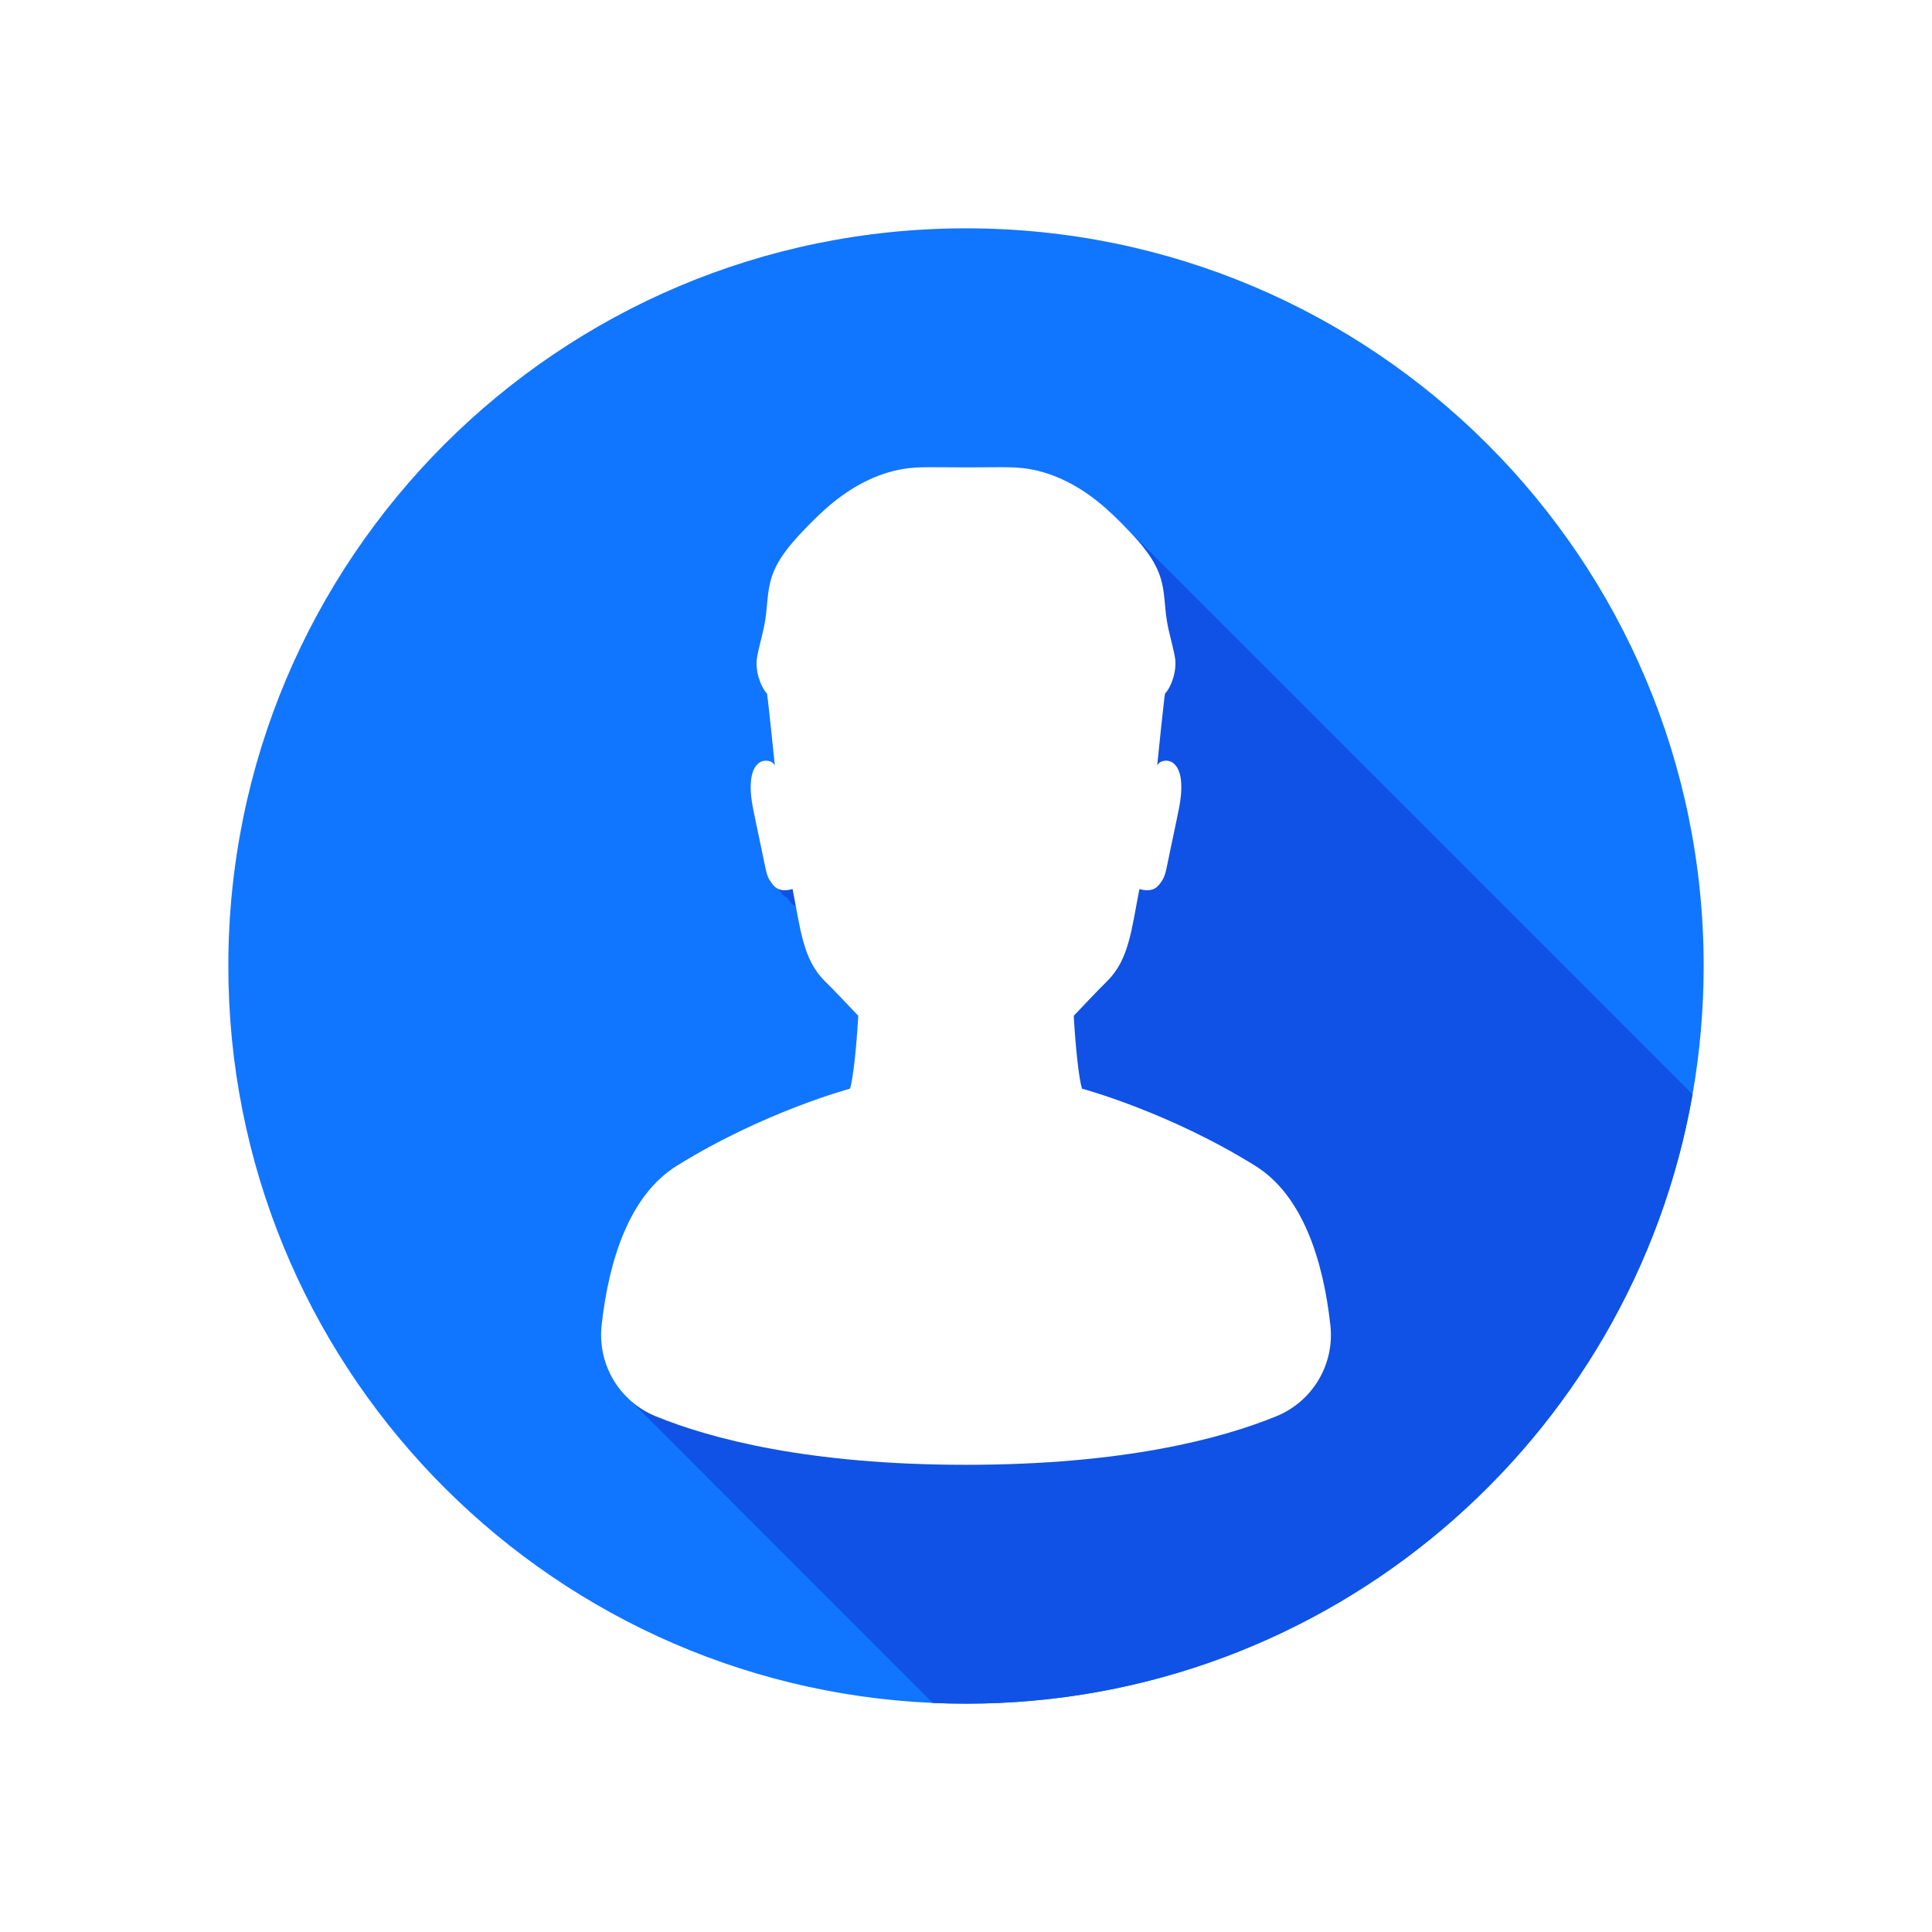
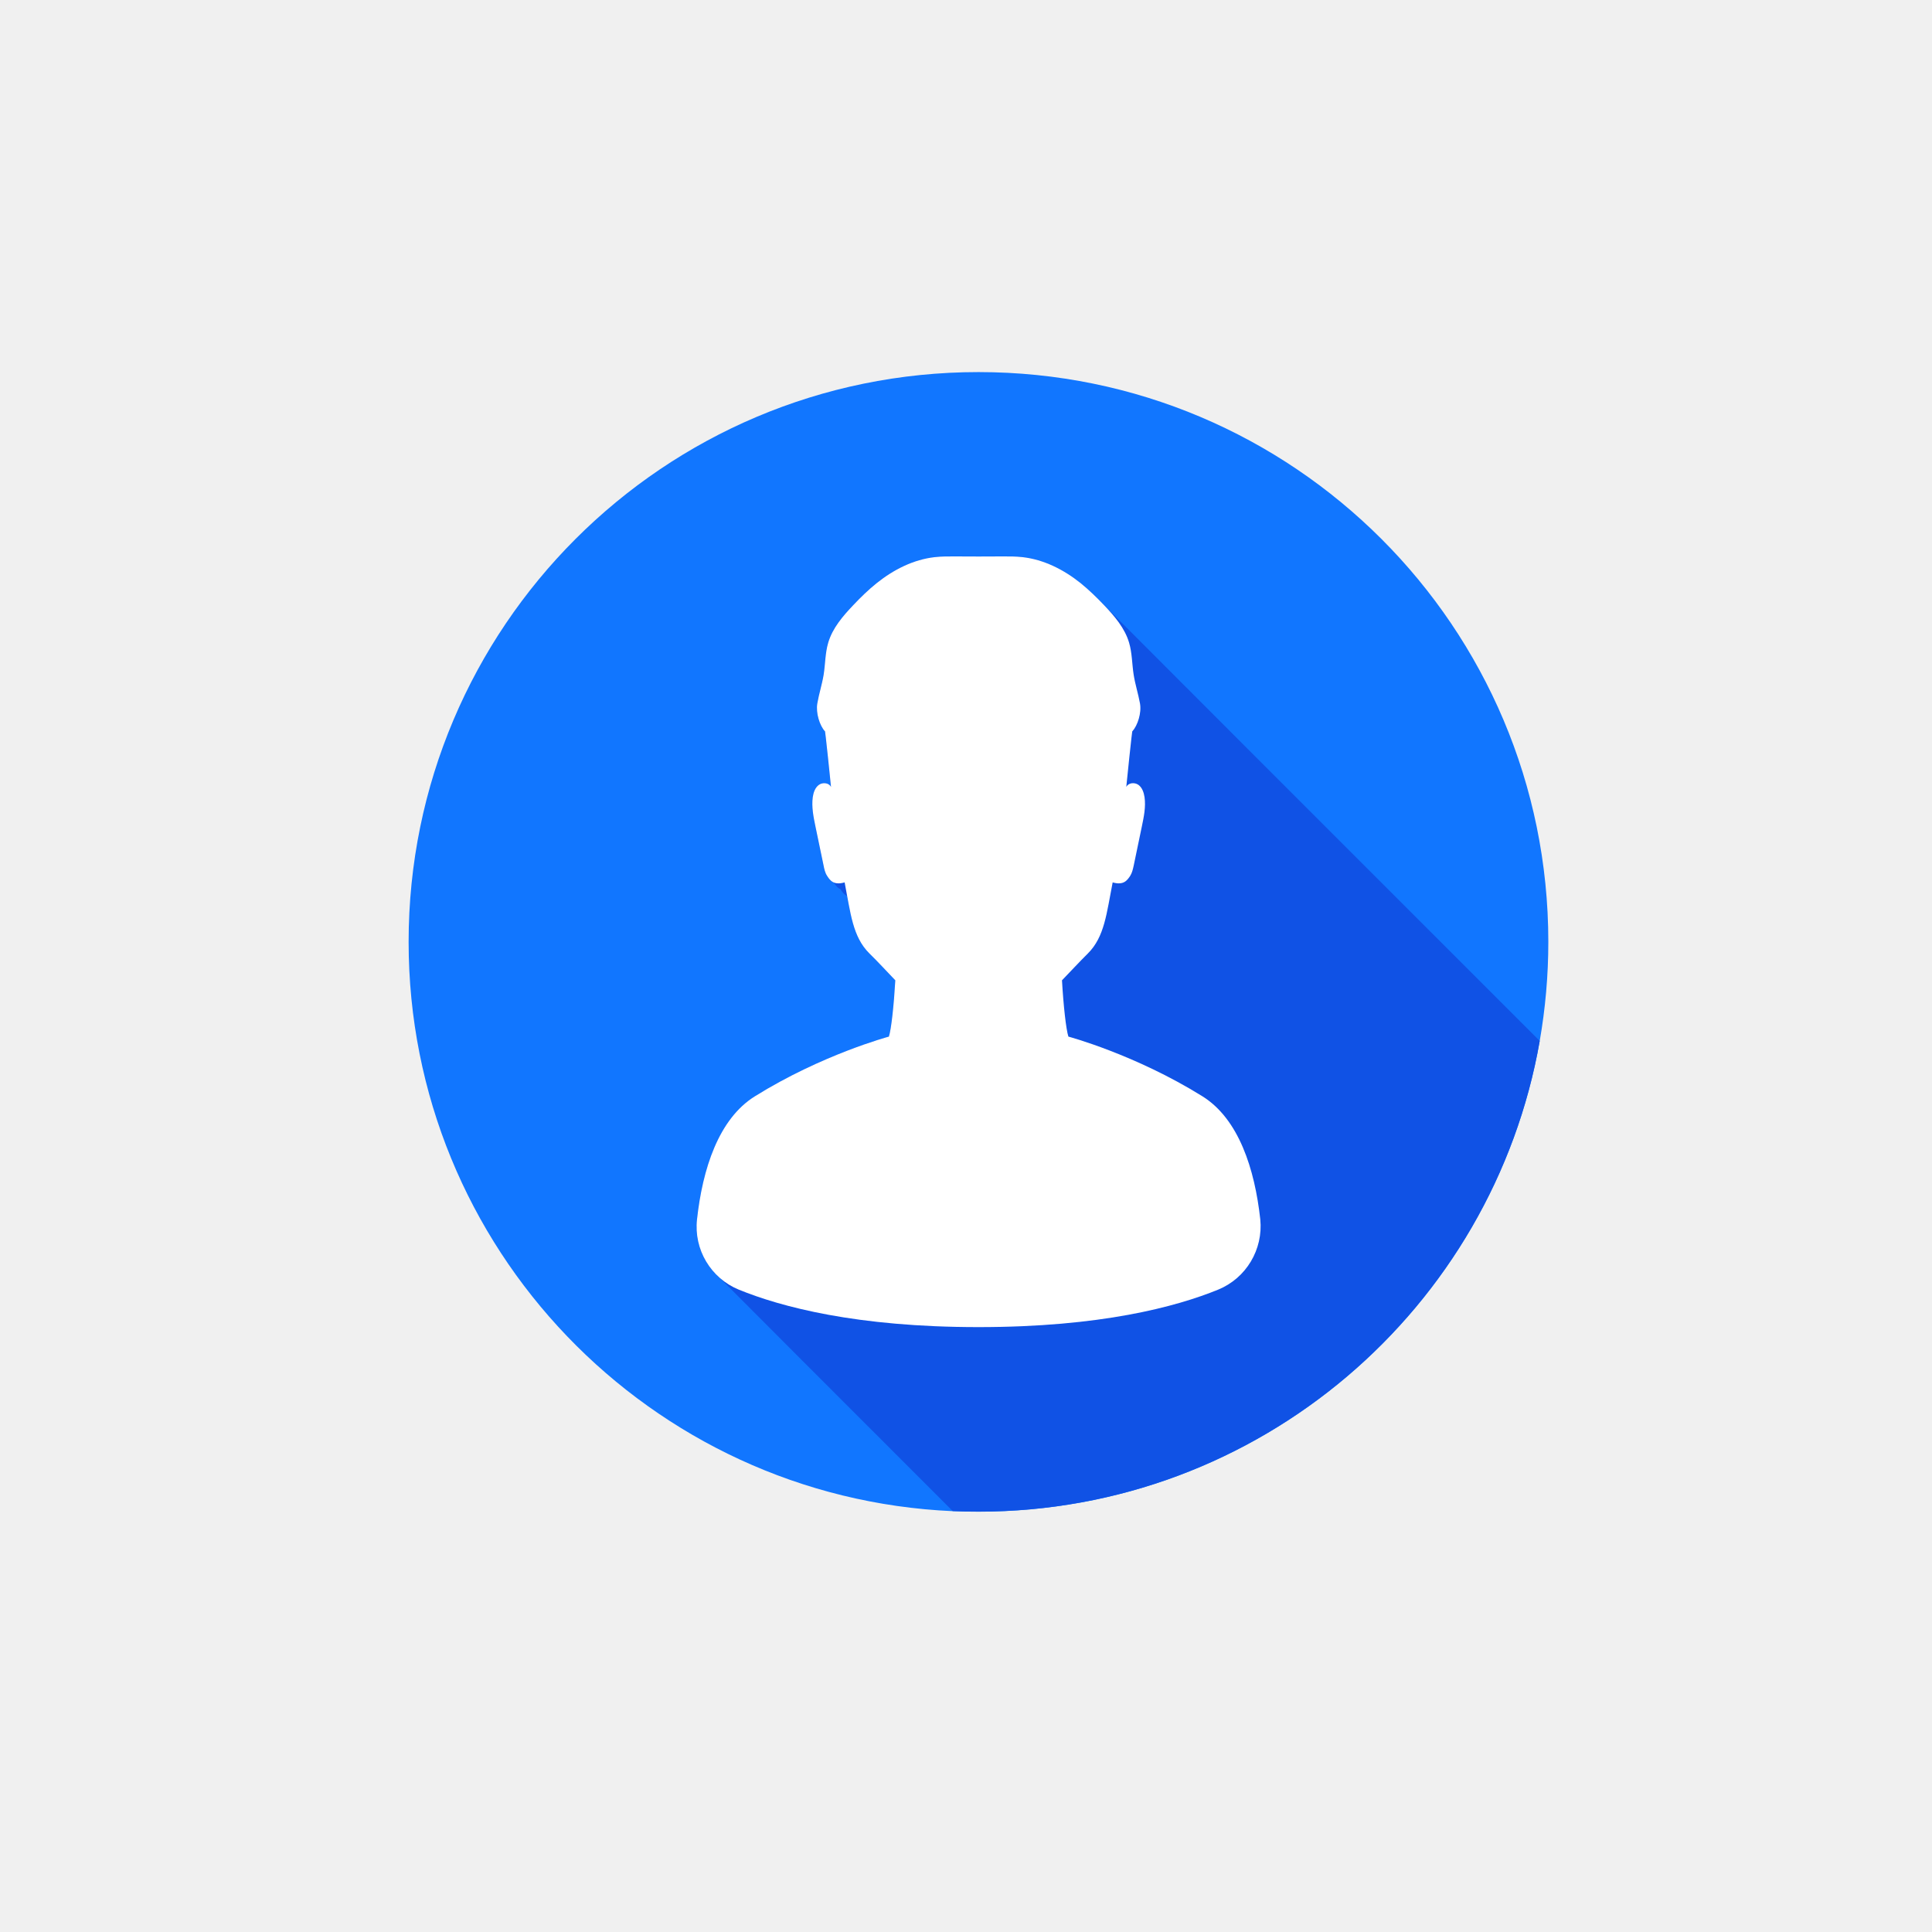
- <svg xmlns="http://www.w3.org/2000/svg" version="1.1" x="0px" y="0px" viewBox="0 0 2200 2200" style="enable-background:new 0 0 2200 2200;" xml:space="preserve">
-   <g id="Background">
-     <rect style="fill:#FFFFFF;" width="2200" height="2200" />
-   </g>
+ <svg xmlns="http://www.w3.org/2000/svg" version="1.1" id="Layer_1" x="0px" y="0px" viewBox="0 0 2200 2200" style="enable-background:new 0 0 2200 2200;" xml:space="preserve">
+   <style type="text/css">
+ 	.st0{fill:#1176FF;}
+ 	.st1{fill:#1052E5;}
+ 	.st2{fill:#FFFFFF;}
+ </style>
  <g id="Objects">
    <g>
-       <path style="fill:#1176FF;" d="M1940,1100c0,49.84-4.34,98.66-12.66,146.11C1858.19,1640.38,1514.08,1940,1100,1940    c-12.72,0-25.37-0.28-37.95-0.84C615.74,1919.31,260,1551.2,260,1100c0-463.92,376.08-840,840-840S1940,636.08,1940,1100z" />
-       <path style="fill:#1052E5;" d="M1927.34,1246.11C1858.19,1640.38,1514.08,1940,1100,1940c-12.72,0-25.37-0.28-37.95-0.84    c-187.06-187.1-341.85-342.01-343.06-343.4c-24.36-21.09-37.6-53.25-33.93-86.61c8.15-74.21,31.67-148.08,85.43-181.54    c99.07-61.65,197.41-87.92,197.41-87.92c3.47-10.78,7.36-46.46,9.4-82.98c-12.55-13.03-24.98-26.63-38.09-39.52    c-21.18-20.82-26.42-49.21-32.96-84.96c-4.68-2.08-7.35-6.1-9.76-9.78c-0.02-0.03-0.04-0.07-0.07-0.11    c-4.75-2.06-7.44-6.12-9.87-9.83c-0.02-0.03-0.04-0.07-0.07-0.11c-4.75-2.06-7.44-6.12-9.87-9.82c-2.96-4.54-4.13-9.97-5.23-15.27    c-3.99-19.07-7.98-38.13-11.96-57.19c-3-14.32-6.01-28.99-3.98-43.48c0.98-6.85,3.41-14.03,9.04-18.06    c5.62-4.03,15.02-3.06,17.84,3.27c0,0-9.12-89.73-9.12-82.18c-7.62-8.46-13.65-26.88-11.13-41.12    c2.52-14.23,7.05-28.08,9.31-42.35c2.46-15.68,2.21-31.85,6.71-47.07c6.34-21.45,21.51-39.03,36.95-55.22    c10.94-11.46,22.25-22.6,34.58-32.53c24.71-19.86,54.16-34.8,85.67-38.33c10.11-1.13,20.31-1.08,30.48-1.03    c11.4,0.06,22.82,0.11,34.23,0.17c11.41-0.06,22.83-0.11,34.23-0.17c10.17-0.05,20.37-0.1,30.48,1.03    c31.51,3.53,60.96,18.47,85.67,38.33c10.77,8.67,20.75,18.26,30.39,28.19C1282.78,601.51,1638.99,957.72,1927.34,1246.11z" />
-       <path style="fill:#FFFFFF;" d="M1453.46,1612.677C1391.297,1638.104,1279.94,1668,1100,1668s-291.297-29.896-353.46-55.323    c-41.326-16.903-66.356-59.143-61.483-103.529c8.152-74.208,31.676-148.077,85.437-181.534    c99.069-61.653,197.409-87.922,197.409-87.922c3.465-10.783,7.359-46.458,9.398-82.984    c-12.547-13.033-24.982-26.633-38.096-39.521c-24.966-24.536-27.775-59.605-36.687-104.841    c-16.377,4.655-21.557-3.141-25.905-9.771c-2.963-4.533-4.129-9.965-5.238-15.268c-3.991-19.064-7.974-38.128-11.957-57.192    c-2.995-14.32-6.007-28.989-3.975-43.479c0.971-6.849,3.408-14.029,9.034-18.06c5.626-4.023,15.025-3.052,17.842,3.27    c0,0-9.123-89.727-9.123-82.174c-7.618-8.459-13.649-26.884-11.123-41.124c2.518-14.231,7.043-28.082,9.301-42.354    c2.469-15.672,2.21-31.846,6.711-47.065c6.347-21.452,21.517-39.035,36.954-55.217c10.937-11.463,22.246-22.602,34.583-32.534    c24.707-19.858,54.157-34.801,85.663-38.331c10.111-1.125,20.311-1.077,30.478-1.028c11.406,0.057,22.82,0.113,34.234,0.17    c11.414-0.057,22.828-0.113,34.234-0.17c10.167-0.049,20.367-0.097,30.478,1.028c31.506,3.53,60.957,18.473,85.663,38.331    c12.337,9.933,23.646,21.072,34.583,32.534c15.438,16.182,30.608,33.765,36.954,55.217c4.501,15.219,4.242,31.393,6.711,47.065    c2.259,14.272,6.784,28.123,9.301,42.354c2.526,14.239-3.505,32.664-11.123,41.124c0-7.553-9.123,82.174-9.123,82.174    c2.817-6.322,12.216-7.294,17.842-3.27c5.626,4.031,8.063,11.212,9.034,18.06c2.032,14.49-0.979,29.159-3.975,43.479    c-3.983,19.064-7.966,38.128-11.957,57.192c-1.109,5.302-2.275,10.734-5.238,15.268c-4.347,6.63-9.528,14.426-25.905,9.771    c-8.913,45.236-11.722,80.304-36.687,104.841c-13.114,12.887-25.548,26.487-38.096,39.521c2.04,36.526,5.934,72.201,9.398,82.984    c0,0,98.34,26.269,197.409,87.922c53.76,33.457,77.285,107.326,85.437,181.534    C1519.816,1553.534,1494.786,1595.775,1453.46,1612.677z" />
+       <path class="st0" d="M1763.1,1072.5c0,38.5-3.4,76.2-9.8,112.9c-53.4,304.6-319.2,536-639.1,536c-9.8,0-19.6-0.2-29.3-0.6    c-344.8-15.3-619.6-299.7-619.6-648.2c0-358.4,290.5-648.9,648.9-648.9S1763.1,714.1,1763.1,1072.5z" />
+       <path class="st1" d="M1753.3,1185.3c-53.4,304.6-319.2,536-639.1,536c-9.8,0-19.6-0.2-29.3-0.6    c-144.5-144.5-264.1-264.2-265-265.3c-18.8-16.3-29-41.1-26.2-66.9c6.3-57.3,24.5-114.4,66-140.2c76.5-47.6,152.5-67.9,152.5-67.9    c2.7-8.3,5.7-35.9,7.3-64.1c-9.7-10.1-19.3-20.6-29.4-30.5c-16.4-16.1-20.4-38-25.5-65.6c-3.6-1.6-5.7-4.7-7.5-7.6    c0,0,0-0.1-0.1-0.1c-3.7-1.6-5.7-4.7-7.6-7.6c0,0,0-0.1-0.1-0.1c-3.7-1.6-5.7-4.7-7.6-7.6c-2.3-3.5-3.2-7.7-4-11.8    c-3.1-14.7-6.2-29.5-9.2-44.2c-2.3-11.1-4.6-22.4-3.1-33.6c0.8-5.3,2.6-10.8,7-14c4.3-3.1,11.6-2.4,13.8,2.5c0,0-7-69.3-7-63.5    c-5.9-6.5-10.5-20.8-8.6-31.8c1.9-11,5.4-21.7,7.2-32.7c1.9-12.1,1.7-24.6,5.2-36.4c4.9-16.6,16.6-30.2,28.5-42.7    c8.5-8.9,17.2-17.5,26.7-25.1c19.1-15.3,41.8-26.9,66.2-29.6c7.8-0.9,15.7-0.8,23.5-0.8c8.8,0,17.6,0.1,26.4,0.1    c8.8,0,17.6-0.1,26.4-0.1c7.9,0,15.7-0.1,23.5,0.8c24.3,2.7,47.1,14.3,66.2,29.6c8.3,6.7,16,14.1,23.5,21.8    C1255.4,687.4,1530.5,962.6,1753.3,1185.3z" />
+       <path class="st2" d="M1387.2,1468.5c-48,19.6-134,42.7-273,42.7s-225-23.1-273-42.7c-31.9-13.1-51.3-45.7-47.5-80    c6.3-57.3,24.5-114.4,66-140.2c76.5-47.6,152.5-67.9,152.5-67.9c2.7-8.3,5.7-35.9,7.3-64.1c-9.7-10.1-19.3-20.6-29.4-30.5    c-19.3-19-21.5-46-28.3-81c-12.7,3.6-16.7-2.4-20-7.5c-2.3-3.5-3.2-7.7-4-11.8c-3.1-14.7-6.2-29.5-9.2-44.2    c-2.3-11.1-4.6-22.4-3.1-33.6c0.8-5.3,2.6-10.8,7-14c4.3-3.1,11.6-2.4,13.8,2.5c0,0-7-69.3-7-63.5c-5.9-6.5-10.5-20.8-8.6-31.8    c1.9-11,5.4-21.7,7.2-32.7c1.9-12.1,1.7-24.6,5.2-36.4c4.9-16.6,16.6-30.2,28.5-42.7c8.4-8.9,17.2-17.5,26.7-25.1    c19.1-15.3,41.8-26.9,66.2-29.6c7.8-0.9,15.7-0.8,23.5-0.8c8.8,0,17.6,0.1,26.4,0.1c8.8,0,17.6-0.1,26.4-0.1    c7.9,0,15.7-0.1,23.5,0.8c24.3,2.7,47.1,14.3,66.2,29.6c9.5,7.7,18.3,16.3,26.7,25.1c11.9,12.5,23.6,26.1,28.5,42.7    c3.5,11.8,3.3,24.3,5.2,36.4c1.7,11,5.2,21.7,7.2,32.7c2,11-2.7,25.2-8.6,31.8c0-5.8-7,63.5-7,63.5c2.2-4.9,9.4-5.6,13.8-2.5    c4.3,3.1,6.2,8.7,7,14c1.6,11.2-0.8,22.5-3.1,33.6c-3.1,14.7-6.2,29.5-9.2,44.2c-0.9,4.1-1.8,8.3-4,11.8c-3.4,5.1-7.4,11.1-20,7.5    c-6.9,34.9-9.1,62-28.3,81c-10.1,10-19.7,20.5-29.4,30.5c1.6,28.2,4.6,55.8,7.3,64.1c0,0,76,20.3,152.5,67.9    c41.5,25.8,59.7,82.9,66,140.2C1438.5,1422.8,1419.1,1455.4,1387.2,1468.5z" />
    </g>
  </g>
</svg>
